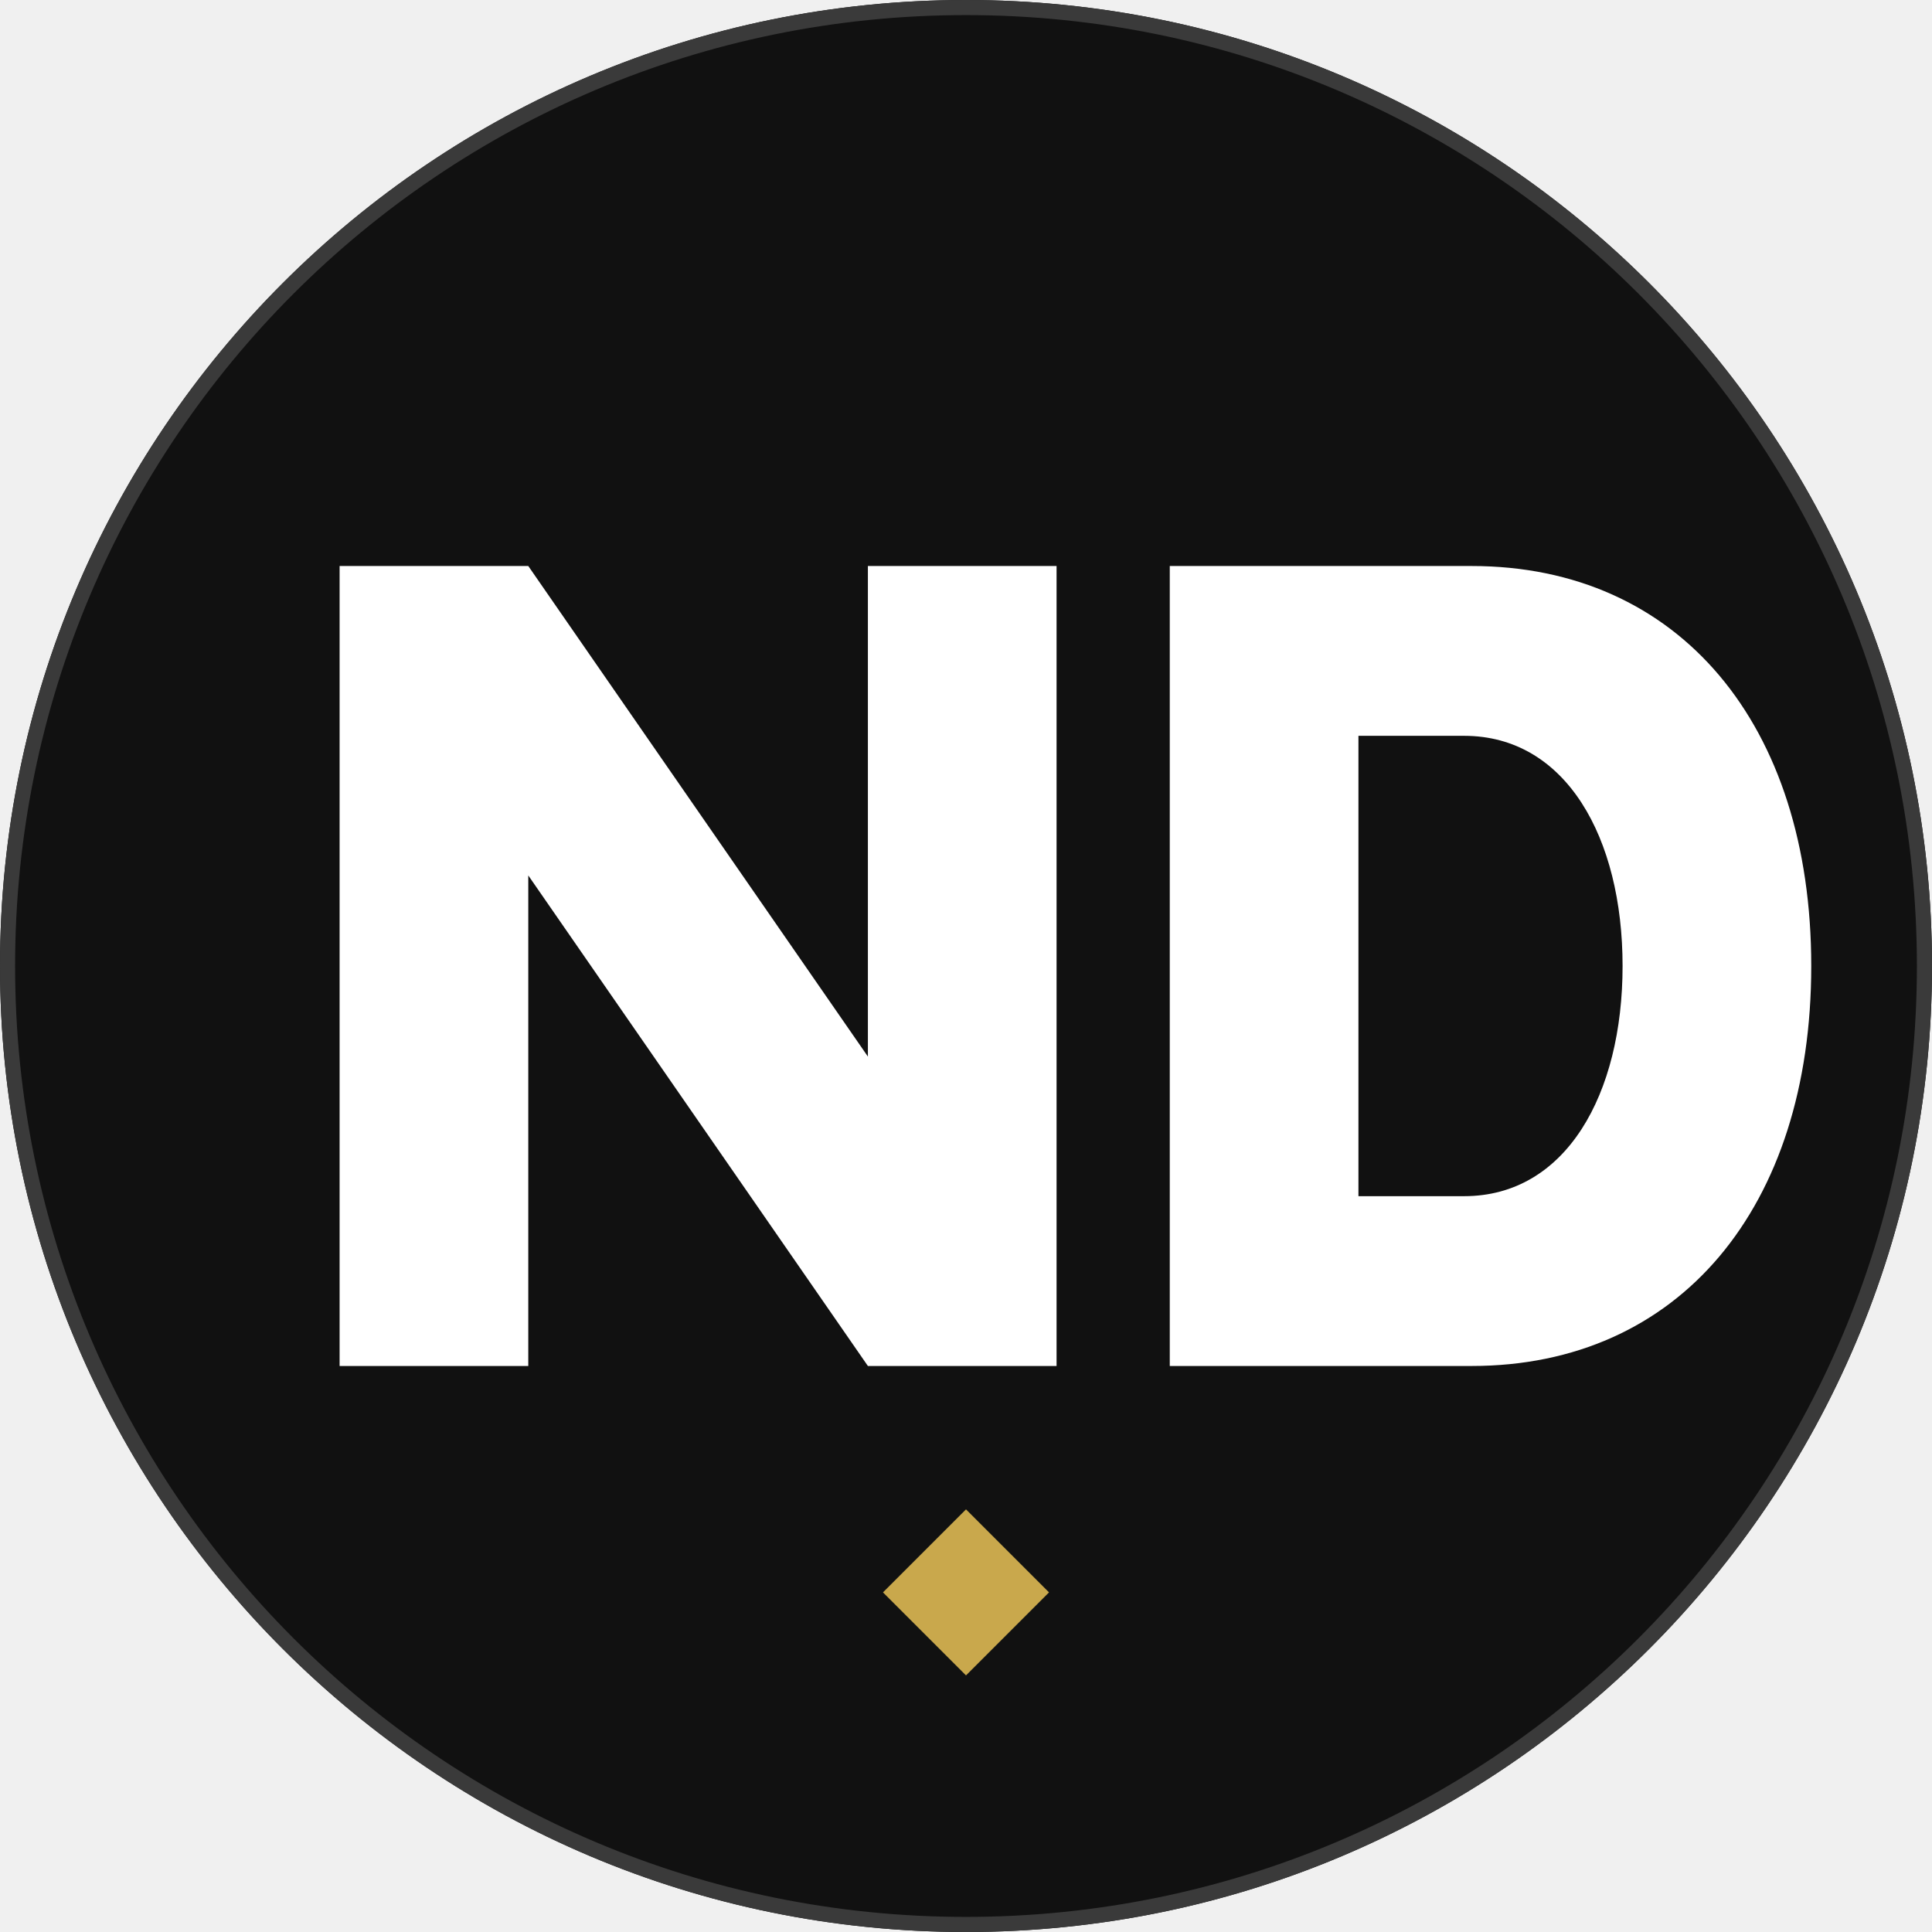
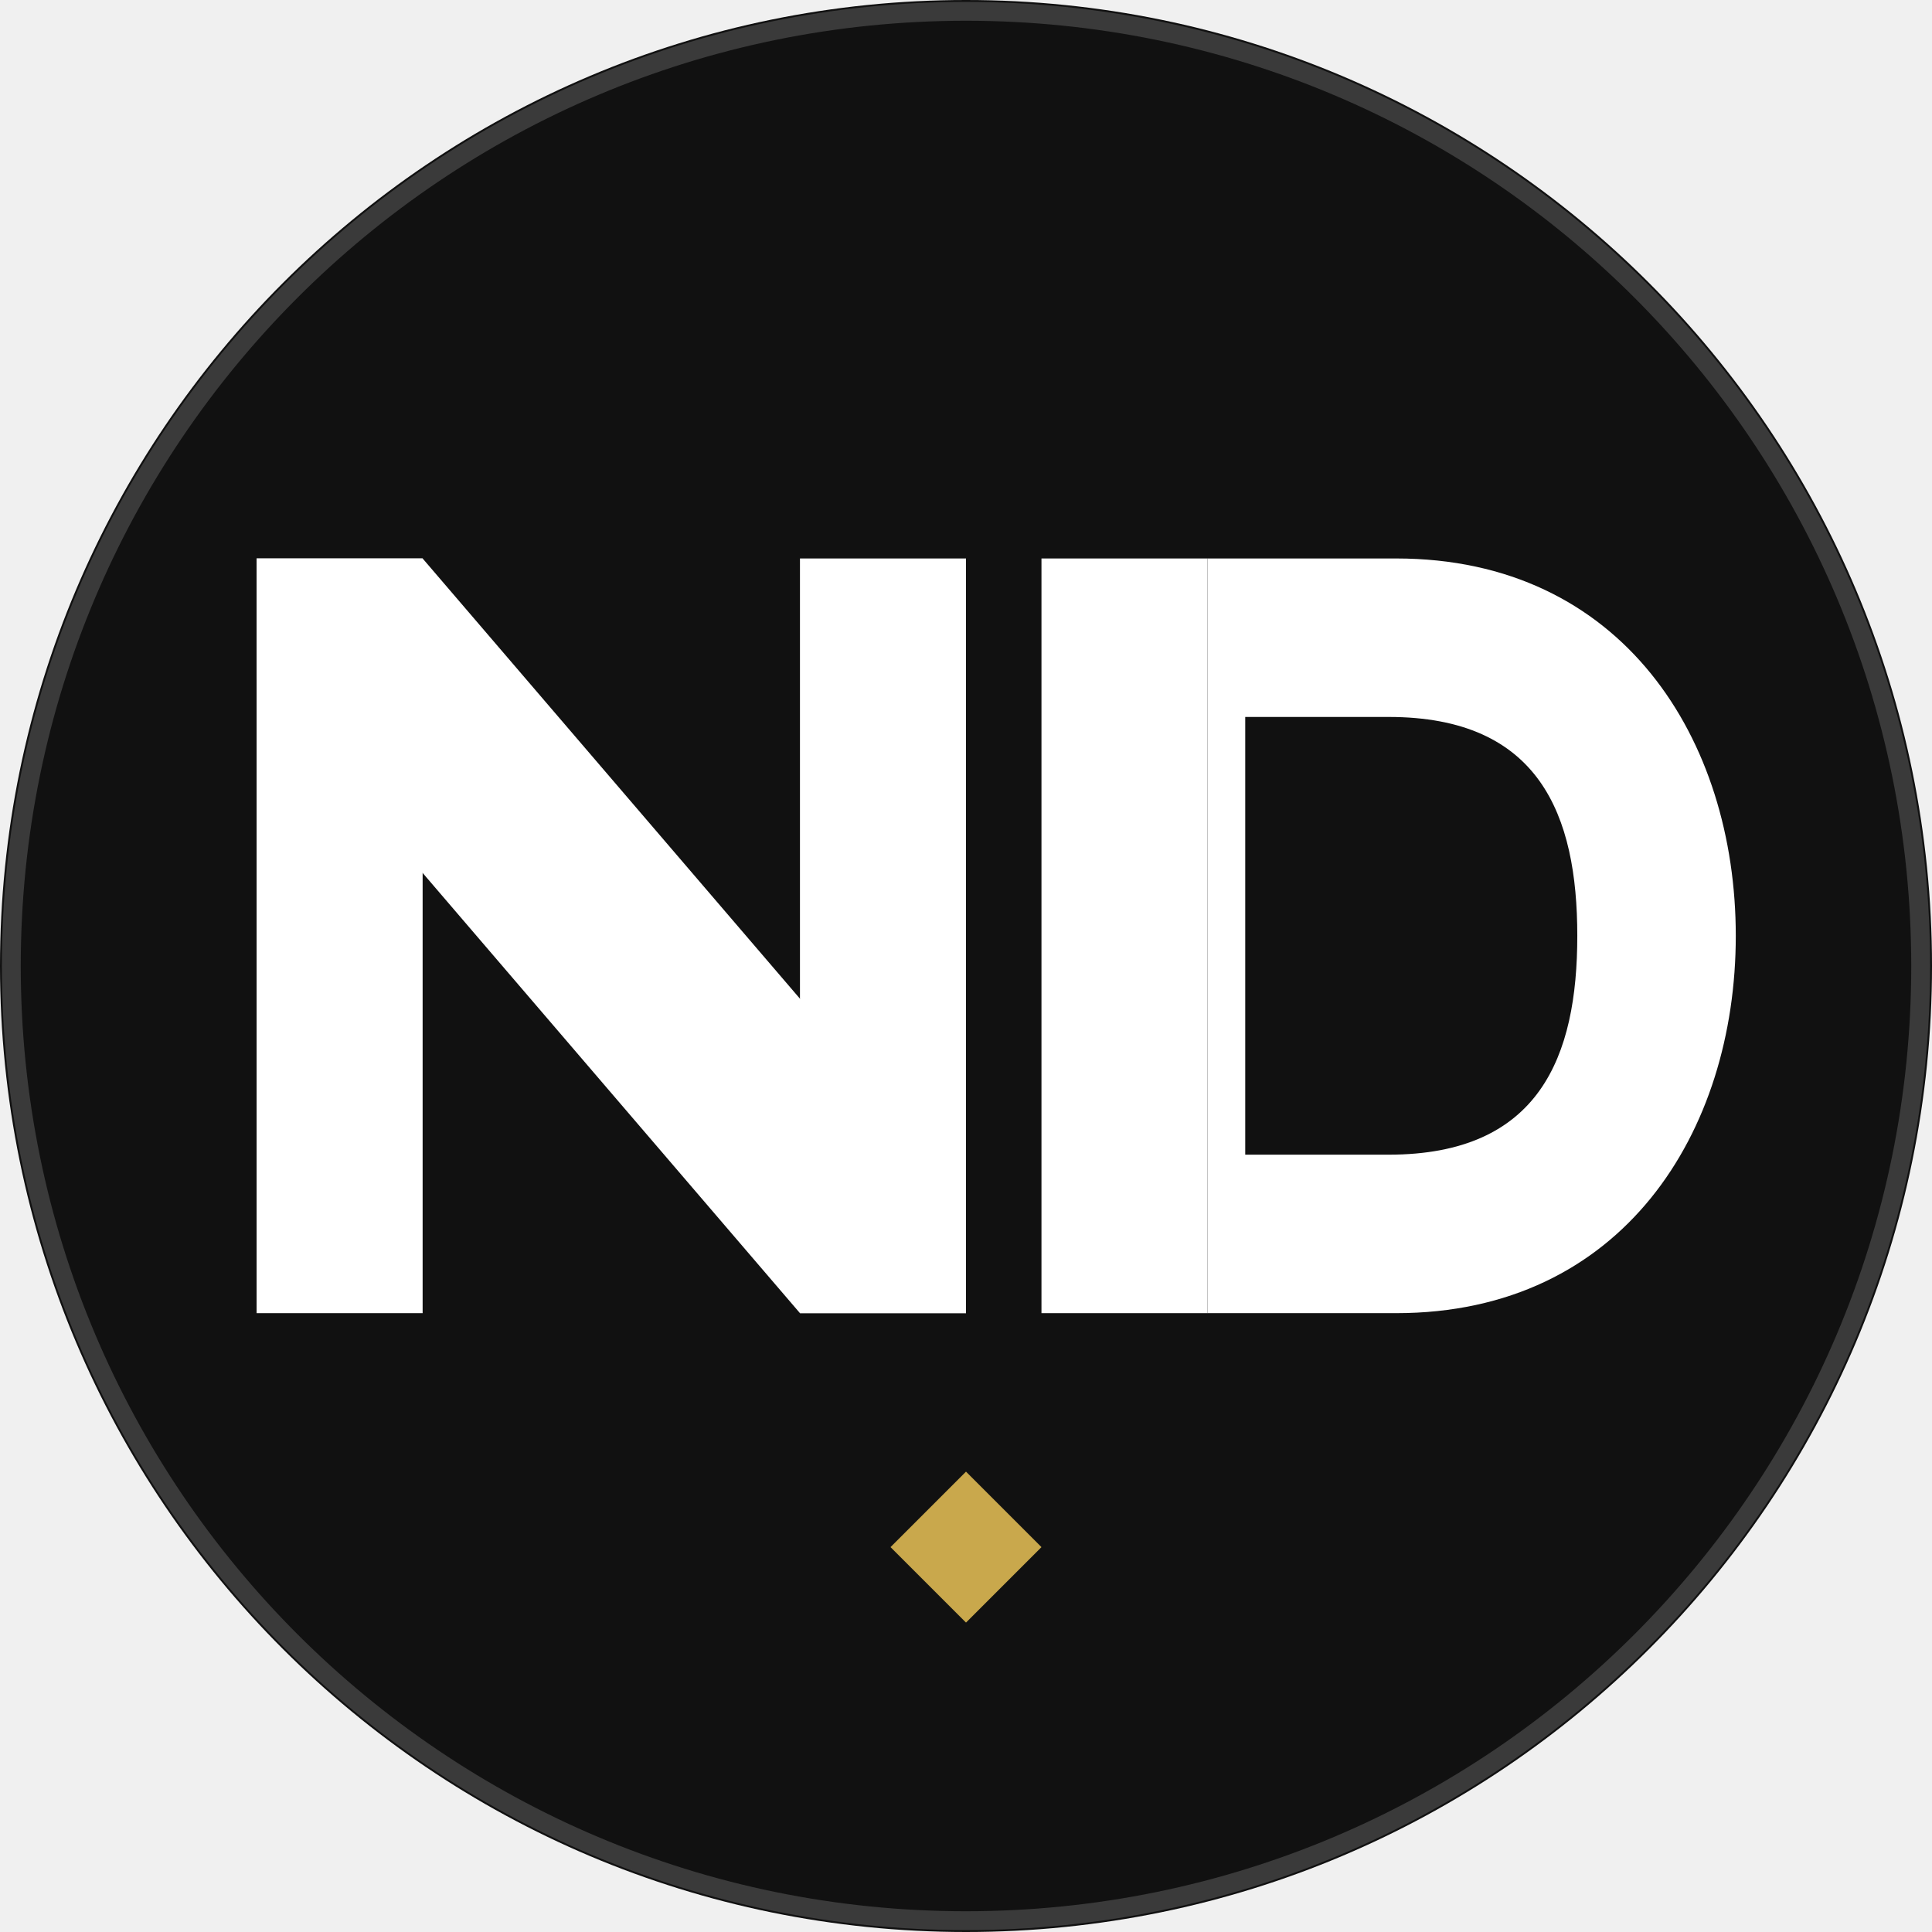
<svg xmlns="http://www.w3.org/2000/svg" viewBox="0 0 512 512">
  <circle cx="256" cy="256" r="256" fill="#111111" />
-   <circle cx="256" cy="256" r="254" fill="none" stroke="#3a3a3a" stroke-width="4" />
-   <path d="M90 150 L90 362 L140 362 L140 232 L230 362 L280 362 L280 150 L230 150 L230 280 L140 150 Z" fill="white" />
-   <path d="M310 150 L310 362 L390 362 C445 362 480 320 480 256 C480 192 445 150 390 150 Z            M360 195 L388 195 C415 195 430 222 430 256 C430 290 415 317 388 317 L360 317 Z" fill="white" />
-   <polygon points="256,400 278,422 256,444 234,422" fill="#C9A84C" />
+   <circle cx="256" cy="256" r="253" fill="none" stroke="#3a3a3a" stroke-width="5" />
+   <rect x="68" y="148" width="44" height="200" fill="white" />
+   <rect x="212" y="148" width="44" height="200" fill="white" />
+   <polygon points="68,148 112,148 256,316 256,348 212,348 68,180" fill="white" />
+   <rect x="276" y="148" width="44" height="200" fill="white" />
+   <path d="M320 148 L370 148 C430 148 460 196 460 248 C460 300 430 348 370 348 L320 348 Z" fill="white" />
+   <path d="M330 190 L368 190 C408 190 418 216 418 248 C418 280 408 306 368 306 L330 306 Z" fill="#111111" />
+   <polygon points="256,390 276,410 256,430 236,410" fill="#C9A84C" />
</svg>
